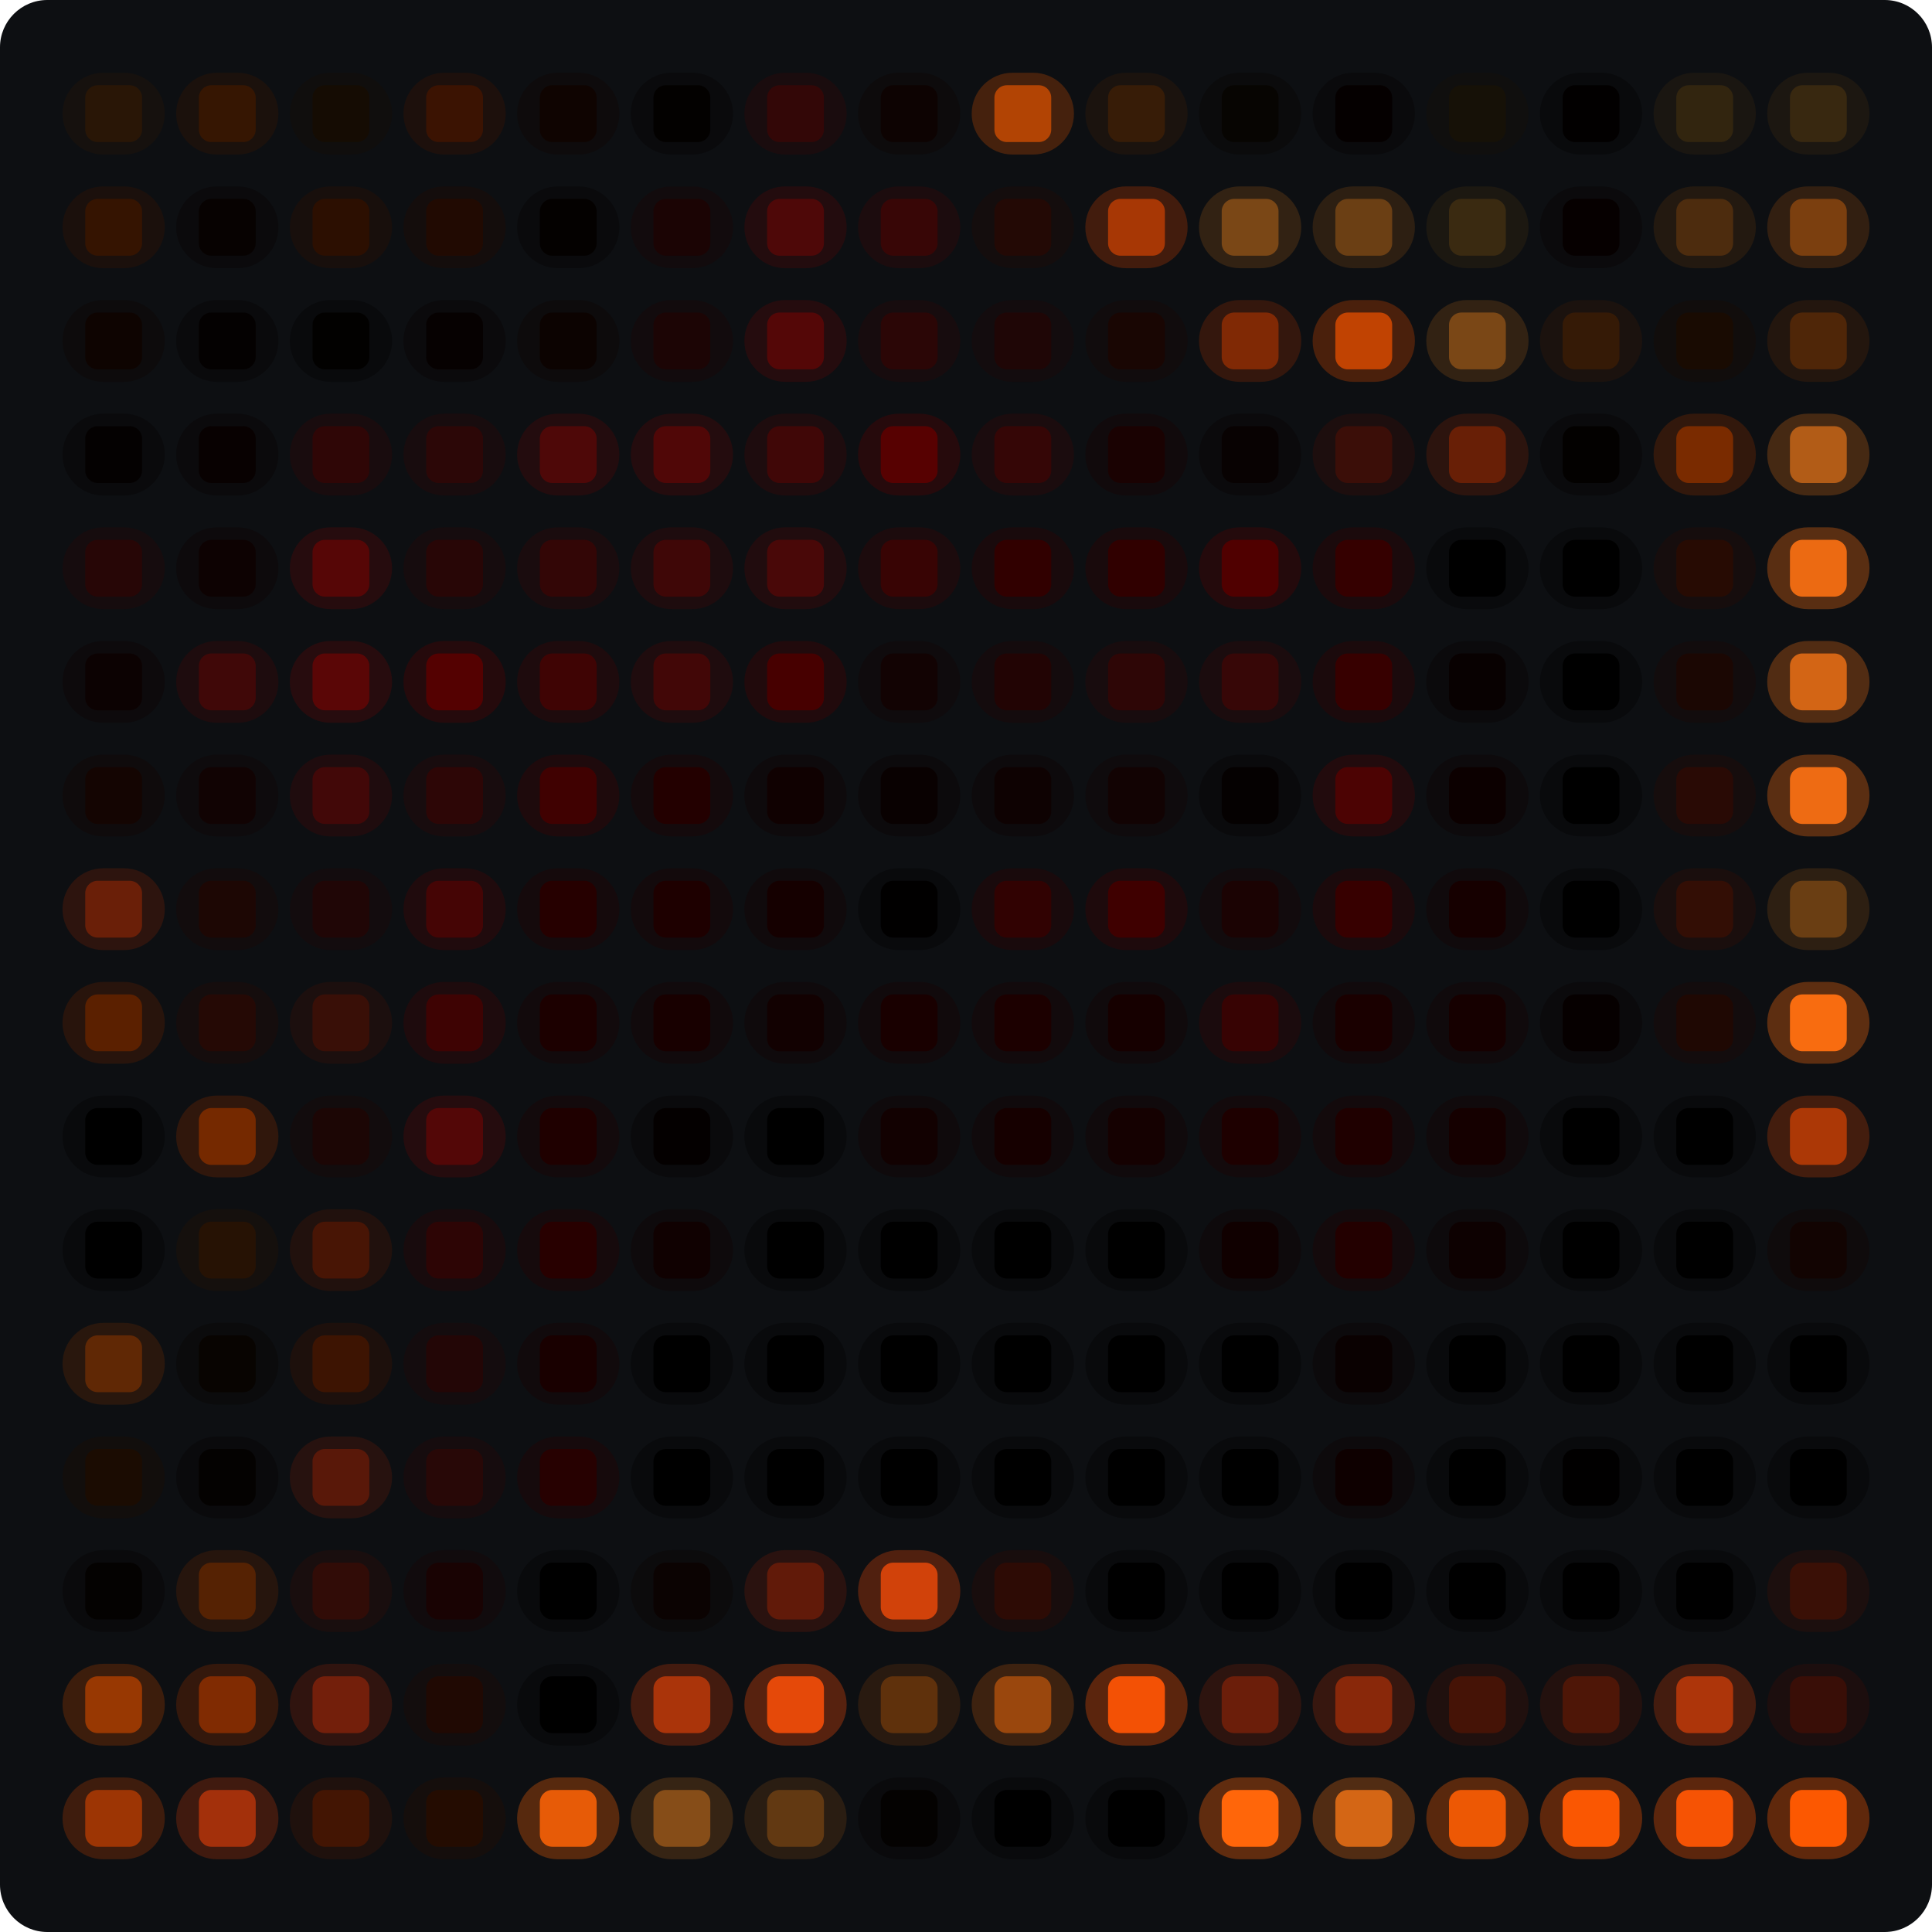
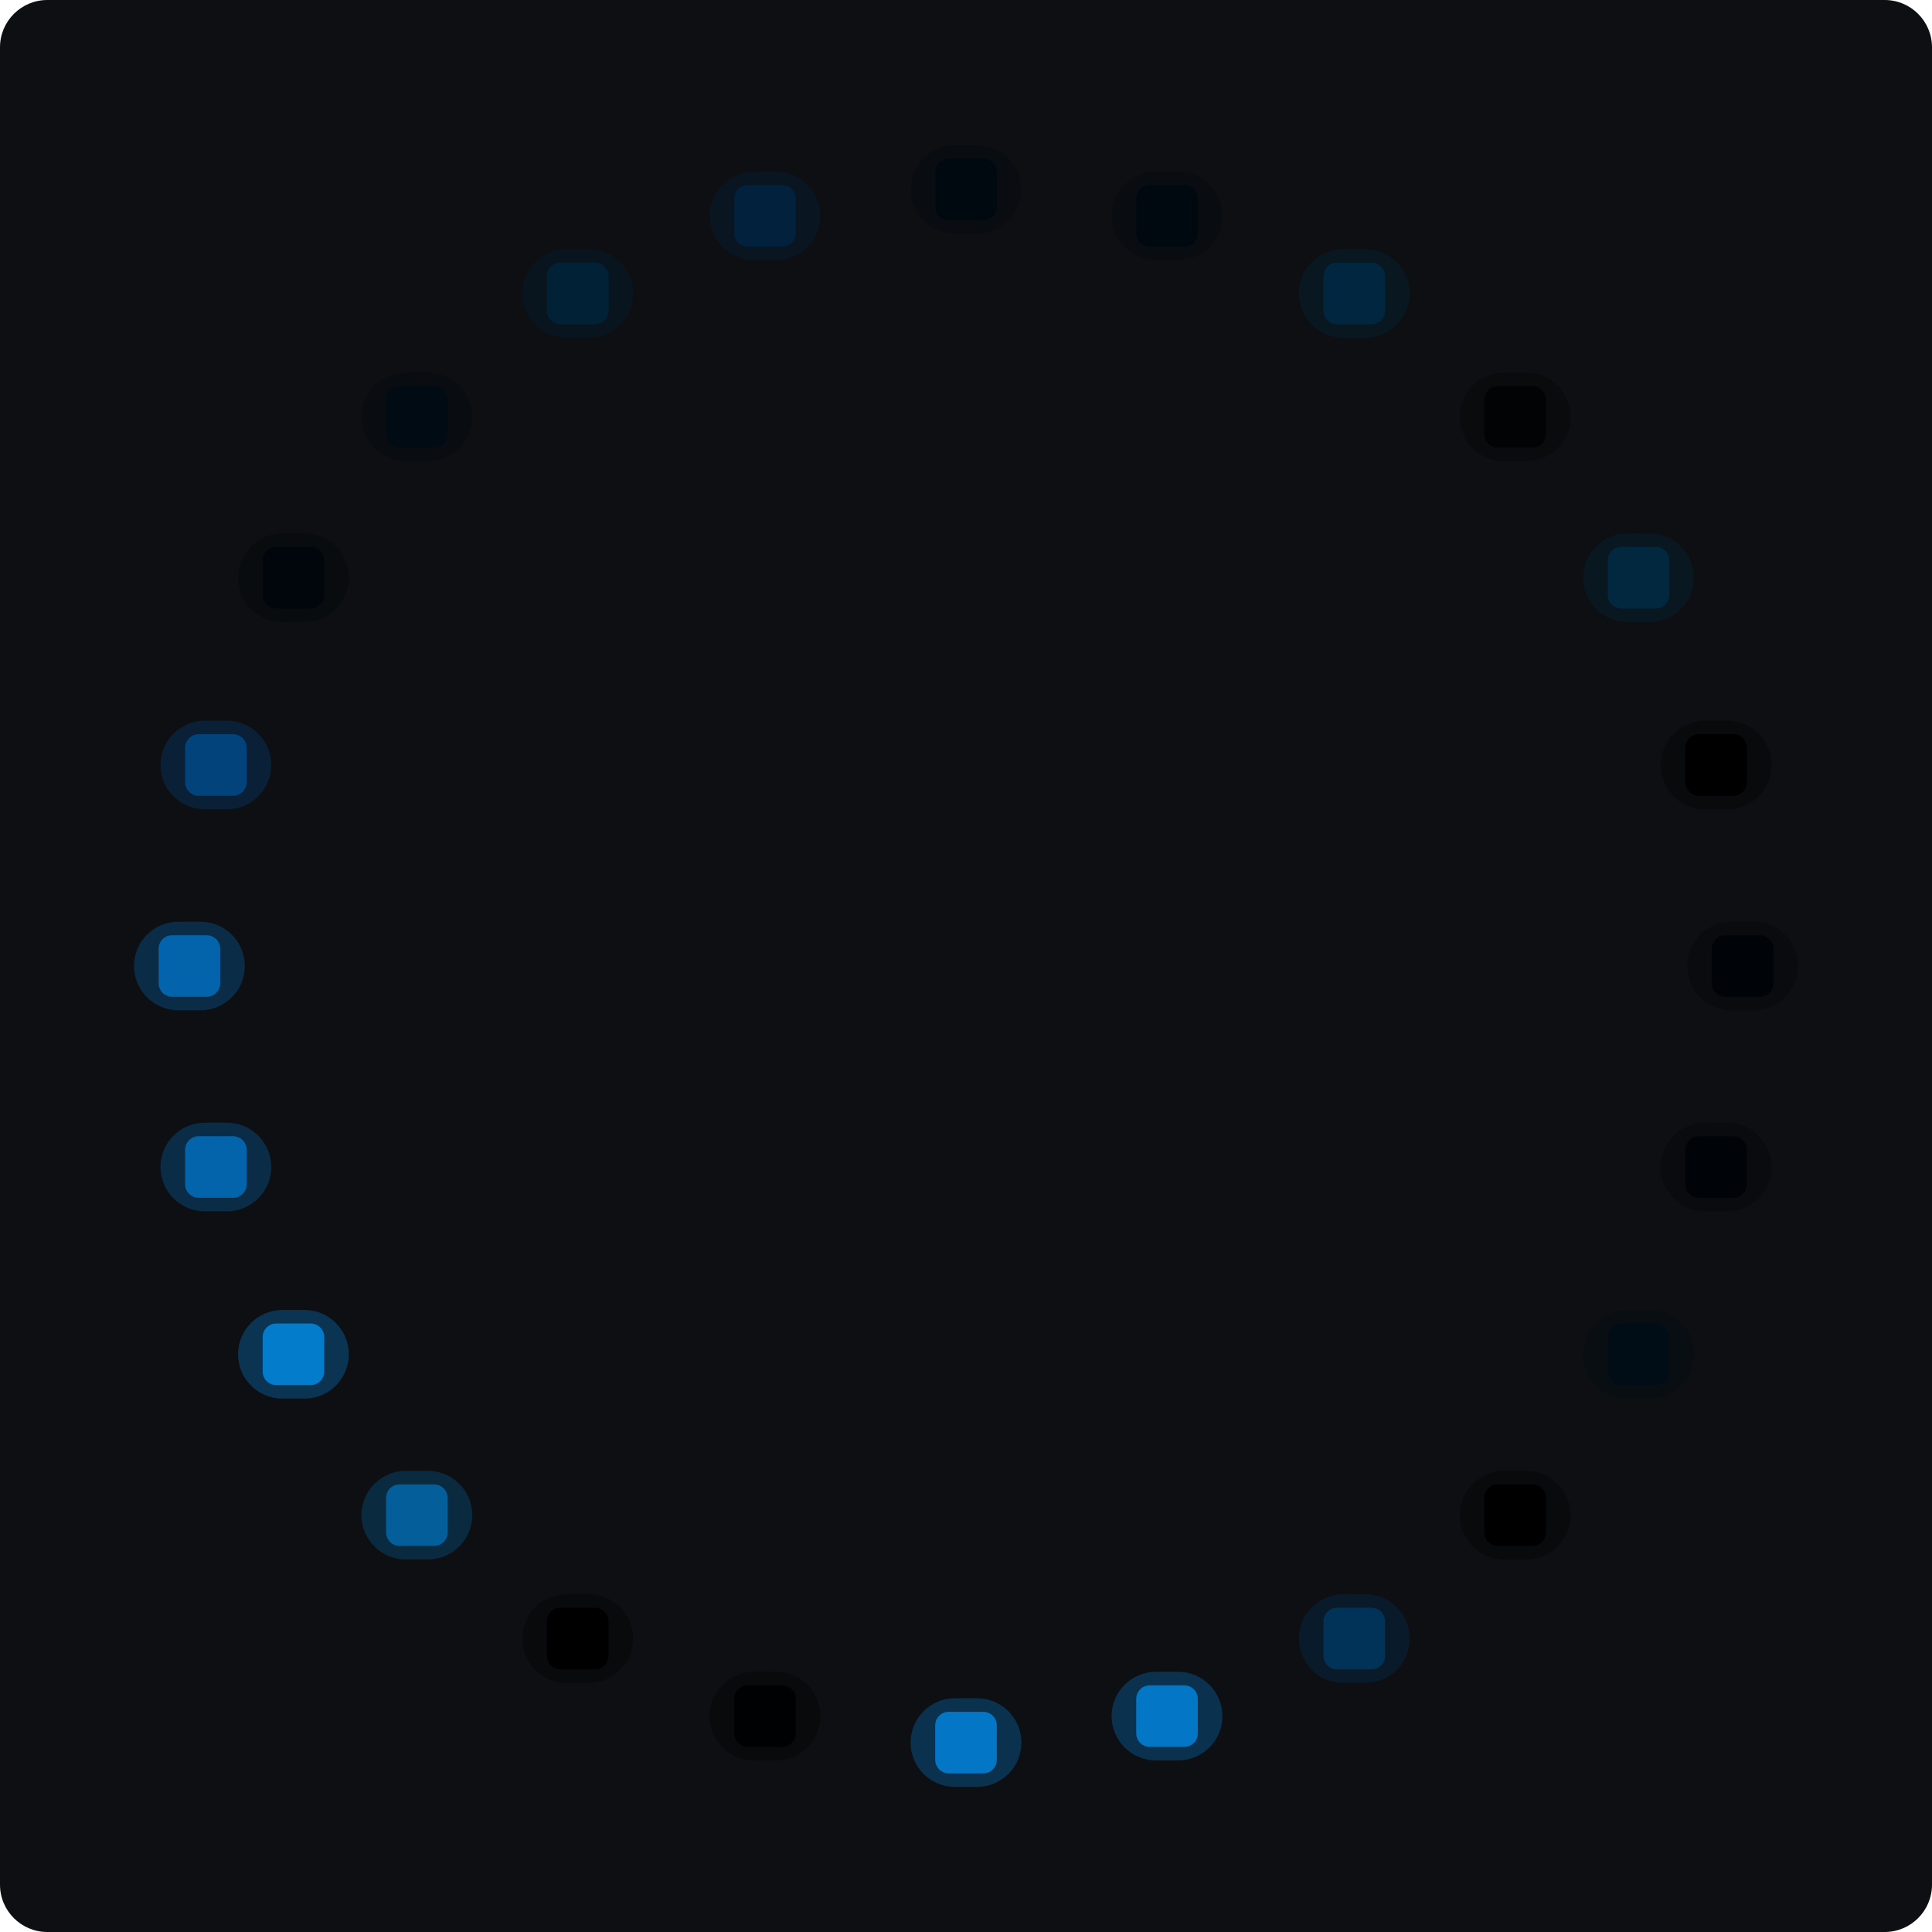
<svg xmlns="http://www.w3.org/2000/svg" viewBox="0 0 408 408" width="408" height="408" role="img" aria-label="Evaluated output from the Turbulent Bloom example graph">
  <rect width="408" height="408" rx="10" fill="#0d0f12" />
+   <use href="#lamp-13.00x13.00" x="197.50" y="33.50" fill="rgb(0,9,16)" />
+   <use href="#lamp-13.00x13.00" x="239.95" y="39.09" fill="rgb(0,9,16)" />
+   <use href="#lamp-13.00x13.00" x="279.50" y="55.47" fill="rgb(1,39,64)" />
+   <use href="#lamp-13.00x13.00" x="313.47" y="81.53" fill="rgb(1,3,4)" />
+   <use href="#lamp-13.00x13.00" x="339.53" y="115.50" fill="rgb(2,40,64)" />
+   <use href="#lamp-13.00x13.00" x="355.91" y="155.05" fill="rgb(0,0,0)" />
+   <use href="#lamp-13.00x13.00" x="361.50" y="197.50" fill="rgb(0,4,8)" />
+   <use href="#lamp-13.00x13.00" x="355.91" y="239.95" fill="rgb(0,4,8)" />
+   <use href="#lamp-13.00x13.00" x="339.53" y="279.50" fill="rgb(0,12,22)" />
+   <use href="#lamp-13.00x13.00" x="313.47" y="313.47" fill="rgb(0,0,0)" />
+   <use href="#lamp-13.00x13.00" x="279.50" y="339.53" fill="rgb(1,51,88)" />
+   <use href="#lamp-13.00x13.00" x="239.95" y="355.91" fill="rgb(4,118,198)" />
+   <use href="#lamp-13.00x13.00" x="197.50" y="361.50" fill="rgb(4,118,198)" />
+   <use href="#lamp-13.00x13.00" x="155.05" y="355.91" fill="rgb(0,1,2)" />
+   <use href="#lamp-13.00x13.00" x="115.50" y="339.53" fill="rgb(0,0,0)" />
+   <use href="#lamp-13.00x13.00" x="81.53" y="313.47" fill="rgb(3,94,154)" />
+   <use href="#lamp-13.00x13.00" x="55.47" y="279.50" fill="rgb(4,124,204)" />
+   <use href="#lamp-13.00x13.00" x="39.09" y="239.95" fill="rgb(3,100,171)" />
+   <use href="#lamp-13.00x13.00" x="33.50" y="197.50" fill="rgb(3,100,171)" />
+   <use href="#lamp-13.00x13.00" x="39.09" y="155.05" fill="rgb(2,67,124)" />
+   <use href="#lamp-13.00x13.00" x="55.47" y="115.50" fill="rgb(0,6,11)" />
+   <use href="#lamp-13.00x13.00" x="81.53" y="81.53" fill="rgb(0,11,19)" />
+   <use href="#lamp-13.00x13.00" x="115.50" y="55.47" fill="rgb(1,34,54)" />
+   <use href="#lamp-13.00x13.00" x="155.05" y="39.09" fill="rgb(1,33,61)" />
  <defs>
-     <g id="lamp-12.00x12.00">
-       <rect x="-4.80" y="-2.64" width="21.60" height="17.28" rx="8.64" fill-opacity="0.34" />
-       <rect width="12.00" height="12.00" rx="2.64" />
+     <g id="lamp-13.00x13.00">
+       <rect x="-5.20" y="-2.86" width="23.40" height="18.72" rx="9.36" fill-opacity="0.34" />
+       <rect width="13.00" height="13.00" rx="2.86" />
    </g>
  </defs>
-   <use href="#lamp-12.00x12.00" x="18.00" y="18.00" fill="rgb(41,22,6)" />
-   <use href="#lamp-12.00x12.00" x="42.00" y="18.00" fill="rgb(54,22,2)" />
-   <use href="#lamp-12.00x12.00" x="66.00" y="18.00" fill="rgb(21,12,3)" />
-   <use href="#lamp-12.00x12.00" x="90.00" y="18.00" fill="rgb(59,19,2)" />
-   <use href="#lamp-12.00x12.00" x="114.00" y="18.00" fill="rgb(15,4,1)" />
-   <use href="#lamp-12.00x12.00" x="138.00" y="18.00" fill="rgb(3,1,0)" />
-   <use href="#lamp-12.00x12.00" x="162.00" y="18.00" fill="rgb(51,7,7)" />
-   <use href="#lamp-12.00x12.00" x="186.00" y="18.00" fill="rgb(13,3,2)" />
-   <use href="#lamp-12.00x12.00" x="210.00" y="18.00" fill="rgb(178,68,4)" />
-   <use href="#lamp-12.00x12.00" x="234.00" y="18.00" fill="rgb(55,28,7)" />
-   <use href="#lamp-12.00x12.00" x="258.00" y="18.00" fill="rgb(7,5,2)" />
-   <use href="#lamp-12.00x12.00" x="282.00" y="18.00" fill="rgb(5,0,0)" />
-   <use href="#lamp-12.00x12.00" x="306.00" y="18.00" fill="rgb(22,17,7)" />
-   <use href="#lamp-12.00x12.00" x="330.00" y="18.00" fill="rgb(2,0,0)" />
-   <use href="#lamp-12.00x12.00" x="354.00" y="18.00" fill="rgb(50,37,15)" />
-   <use href="#lamp-12.00x12.00" x="378.00" y="18.00" fill="rgb(56,40,16)" />
-   <use href="#lamp-12.00x12.00" x="18.00" y="42.00" fill="rgb(53,20,1)" />
-   <use href="#lamp-12.00x12.00" x="42.00" y="42.00" fill="rgb(7,2,1)" />
-   <use href="#lamp-12.00x12.00" x="66.00" y="42.00" fill="rgb(44,15,1)" />
-   <use href="#lamp-12.00x12.00" x="90.00" y="42.00" fill="rgb(33,10,2)" />
-   <use href="#lamp-12.00x12.00" x="114.00" y="42.00" fill="rgb(4,1,0)" />
-   <use href="#lamp-12.00x12.00" x="138.00" y="42.00" fill="rgb(27,4,4)" />
-   <use href="#lamp-12.00x12.00" x="162.00" y="42.00" fill="rgb(78,8,8)" />
-   <use href="#lamp-12.00x12.00" x="186.00" y="42.00" fill="rgb(56,6,6)" />
-   <use href="#lamp-12.00x12.00" x="210.00" y="42.00" fill="rgb(35,9,5)" />
-   <use href="#lamp-12.00x12.00" x="234.00" y="42.00" fill="rgb(167,55,5)" />
-   <use href="#lamp-12.00x12.00" x="258.00" y="42.00" fill="rgb(122,71,22)" />
-   <use href="#lamp-12.00x12.00" x="282.00" y="42.00" fill="rgb(107,63,20)" />
-   <use href="#lamp-12.00x12.00" x="306.00" y="42.00" fill="rgb(58,42,17)" />
-   <use href="#lamp-12.00x12.00" x="330.00" y="42.00" fill="rgb(6,0,0)" />
-   <use href="#lamp-12.00x12.00" x="354.00" y="42.00" fill="rgb(77,44,14)" />
-   <use href="#lamp-12.00x12.00" x="378.00" y="42.00" fill="rgb(123,63,15)" />
-   <use href="#lamp-12.00x12.00" x="18.00" y="66.00" fill="rgb(14,4,1)" />
-   <use href="#lamp-12.00x12.00" x="42.00" y="66.00" fill="rgb(4,1,1)" />
-   <use href="#lamp-12.00x12.00" x="66.00" y="66.00" fill="rgb(2,1,0)" />
-   <use href="#lamp-12.00x12.00" x="90.00" y="66.00" fill="rgb(6,1,1)" />
-   <use href="#lamp-12.00x12.00" x="114.00" y="66.00" fill="rgb(12,3,1)" />
-   <use href="#lamp-12.00x12.00" x="138.00" y="66.00" fill="rgb(28,5,5)" />
-   <use href="#lamp-12.00x12.00" x="162.00" y="66.00" fill="rgb(84,7,7)" />
-   <use href="#lamp-12.00x12.00" x="186.00" y="66.00" fill="rgb(43,6,6)" />
-   <use href="#lamp-12.00x12.00" x="210.00" y="66.00" fill="rgb(31,6,6)" />
-   <use href="#lamp-12.00x12.00" x="234.00" y="66.00" fill="rgb(25,6,3)" />
-   <use href="#lamp-12.00x12.00" x="258.00" y="66.00" fill="rgb(128,41,5)" />
-   <use href="#lamp-12.00x12.00" x="282.00" y="66.00" fill="rgb(193,67,2)" />
-   <use href="#lamp-12.00x12.00" x="306.00" y="66.00" fill="rgb(122,71,22)" />
-   <use href="#lamp-12.00x12.00" x="330.00" y="66.00" fill="rgb(53,26,6)" />
-   <use href="#lamp-12.00x12.00" x="354.00" y="66.00" fill="rgb(25,11,2)" />
-   <use href="#lamp-12.00x12.00" x="378.00" y="66.00" fill="rgb(79,38,8)" />
-   <use href="#lamp-12.00x12.00" x="18.00" y="90.00" fill="rgb(4,1,1)" />
-   <use href="#lamp-12.00x12.00" x="42.00" y="90.00" fill="rgb(8,1,1)" />
-   <use href="#lamp-12.00x12.00" x="66.00" y="90.00" fill="rgb(47,6,6)" />
-   <use href="#lamp-12.00x12.00" x="90.00" y="90.00" fill="rgb(44,7,7)" />
-   <use href="#lamp-12.00x12.00" x="114.00" y="90.00" fill="rgb(78,8,8)" />
-   <use href="#lamp-12.00x12.00" x="138.00" y="90.00" fill="rgb(80,7,7)" />
-   <use href="#lamp-12.00x12.00" x="162.00" y="90.00" fill="rgb(64,7,7)" />
-   <use href="#lamp-12.00x12.00" x="186.00" y="90.00" fill="rgb(87,1,1)" />
-   <use href="#lamp-12.00x12.00" x="210.00" y="90.00" fill="rgb(53,6,6)" />
-   <use href="#lamp-12.00x12.00" x="234.00" y="90.00" fill="rgb(26,2,2)" />
-   <use href="#lamp-12.00x12.00" x="258.00" y="90.00" fill="rgb(8,2,2)" />
-   <use href="#lamp-12.00x12.00" x="282.00" y="90.00" fill="rgb(59,14,8)" />
-   <use href="#lamp-12.00x12.00" x="306.00" y="90.00" fill="rgb(104,31,6)" />
-   <use href="#lamp-12.00x12.00" x="330.00" y="90.00" fill="rgb(3,1,0)" />
-   <use href="#lamp-12.00x12.00" x="354.00" y="90.00" fill="rgb(122,43,0)" />
-   <use href="#lamp-12.00x12.00" x="378.00" y="90.00" fill="rgb(178,92,23)" />
-   <use href="#lamp-12.00x12.00" x="18.00" y="114.00" fill="rgb(39,6,6)" />
-   <use href="#lamp-12.00x12.00" x="42.00" y="114.00" fill="rgb(13,2,2)" />
-   <use href="#lamp-12.00x12.00" x="66.00" y="114.00" fill="rgb(86,6,6)" />
-   <use href="#lamp-12.00x12.00" x="90.00" y="114.00" fill="rgb(40,6,6)" />
-   <use href="#lamp-12.00x12.00" x="114.00" y="114.00" fill="rgb(51,6,6)" />
-   <use href="#lamp-12.00x12.00" x="138.00" y="114.00" fill="rgb(63,7,7)" />
-   <use href="#lamp-12.00x12.00" x="162.00" y="114.00" fill="rgb(73,8,8)" />
-   <use href="#lamp-12.00x12.00" x="186.00" y="114.00" fill="rgb(56,4,4)" />
-   <use href="#lamp-12.00x12.00" x="210.00" y="114.00" fill="rgb(49,0,0)" />
-   <use href="#lamp-12.00x12.00" x="234.00" y="114.00" fill="rgb(48,0,0)" />
-   <use href="#lamp-12.00x12.00" x="258.00" y="114.00" fill="rgb(80,0,0)" />
-   <use href="#lamp-12.00x12.00" x="282.00" y="114.00" fill="rgb(53,0,0)" />
-   <use href="#lamp-12.00x12.00" x="306.00" y="114.00" fill="rgb(0,0,0)" />
-   <use href="#lamp-12.00x12.00" x="330.00" y="114.00" fill="rgb(0,0,0)" />
-   <use href="#lamp-12.00x12.00" x="354.00" y="114.00" fill="rgb(39,11,3)" />
-   <use href="#lamp-12.00x12.00" x="378.00" y="114.00" fill="rgb(236,106,18)" />
-   <use href="#lamp-12.00x12.00" x="18.00" y="138.00" fill="rgb(12,2,2)" />
-   <use href="#lamp-12.00x12.00" x="42.00" y="138.00" fill="rgb(64,8,8)" />
-   <use href="#lamp-12.00x12.00" x="66.00" y="138.00" fill="rgb(90,6,6)" />
-   <use href="#lamp-12.00x12.00" x="90.00" y="138.00" fill="rgb(84,1,1)" />
-   <use href="#lamp-12.00x12.00" x="114.00" y="138.00" fill="rgb(63,4,4)" />
-   <use href="#lamp-12.00x12.00" x="138.00" y="138.00" fill="rgb(66,7,7)" />
-   <use href="#lamp-12.00x12.00" x="162.00" y="138.00" fill="rgb(71,0,0)" />
-   <use href="#lamp-12.00x12.00" x="186.00" y="138.00" fill="rgb(18,3,3)" />
-   <use href="#lamp-12.00x12.00" x="210.00" y="138.00" fill="rgb(34,4,4)" />
-   <use href="#lamp-12.00x12.00" x="234.00" y="138.00" fill="rgb(46,6,6)" />
-   <use href="#lamp-12.00x12.00" x="258.00" y="138.00" fill="rgb(55,7,7)" />
-   <use href="#lamp-12.00x12.00" x="282.00" y="138.00" fill="rgb(55,0,0)" />
-   <use href="#lamp-12.00x12.00" x="306.00" y="138.00" fill="rgb(8,1,1)" />
-   <use href="#lamp-12.00x12.00" x="330.00" y="138.00" fill="rgb(0,0,0)" />
-   <use href="#lamp-12.00x12.00" x="354.00" y="138.00" fill="rgb(27,7,3)" />
-   <use href="#lamp-12.00x12.00" x="378.00" y="138.00" fill="rgb(211,101,21)" />
-   <use href="#lamp-12.00x12.00" x="18.00" y="162.00" fill="rgb(20,5,2)" />
-   <use href="#lamp-12.00x12.00" x="42.00" y="162.00" fill="rgb(17,3,3)" />
-   <use href="#lamp-12.00x12.00" x="66.00" y="162.00" fill="rgb(66,8,8)" />
-   <use href="#lamp-12.00x12.00" x="90.00" y="162.00" fill="rgb(45,6,6)" />
-   <use href="#lamp-12.00x12.00" x="114.00" y="162.00" fill="rgb(64,1,1)" />
-   <use href="#lamp-12.00x12.00" x="138.00" y="162.00" fill="rgb(35,0,0)" />
-   <use href="#lamp-12.00x12.00" x="162.00" y="162.00" fill="rgb(16,1,1)" />
-   <use href="#lamp-12.00x12.00" x="186.00" y="162.00" fill="rgb(9,1,1)" />
-   <use href="#lamp-12.00x12.00" x="210.00" y="162.00" fill="rgb(14,2,2)" />
-   <use href="#lamp-12.00x12.00" x="234.00" y="162.00" fill="rgb(18,3,3)" />
-   <use href="#lamp-12.00x12.00" x="258.00" y="162.00" fill="rgb(5,1,1)" />
-   <use href="#lamp-12.00x12.00" x="282.00" y="162.00" fill="rgb(76,3,3)" />
-   <use href="#lamp-12.00x12.00" x="306.00" y="162.00" fill="rgb(12,0,0)" />
-   <use href="#lamp-12.00x12.00" x="330.00" y="162.00" fill="rgb(0,0,0)" />
-   <use href="#lamp-12.00x12.00" x="354.00" y="162.00" fill="rgb(41,10,5)" />
-   <use href="#lamp-12.00x12.00" x="378.00" y="162.00" fill="rgb(238,107,19)" />
-   <use href="#lamp-12.00x12.00" x="18.00" y="186.00" fill="rgb(106,31,8)" />
-   <use href="#lamp-12.00x12.00" x="42.00" y="186.00" fill="rgb(29,7,4)" />
-   <use href="#lamp-12.00x12.00" x="66.00" y="186.00" fill="rgb(32,6,6)" />
-   <use href="#lamp-12.00x12.00" x="90.00" y="186.00" fill="rgb(69,5,5)" />
-   <use href="#lamp-12.00x12.00" x="114.00" y="186.00" fill="rgb(38,0,0)" />
-   <use href="#lamp-12.00x12.00" x="138.00" y="186.00" fill="rgb(30,0,0)" />
-   <use href="#lamp-12.00x12.00" x="162.00" y="186.00" fill="rgb(21,0,0)" />
-   <use href="#lamp-12.00x12.00" x="186.00" y="186.00" fill="rgb(1,0,0)" />
-   <use href="#lamp-12.00x12.00" x="210.00" y="186.00" fill="rgb(49,2,2)" />
-   <use href="#lamp-12.00x12.00" x="234.00" y="186.00" fill="rgb(63,0,0)" />
-   <use href="#lamp-12.00x12.00" x="258.00" y="186.00" fill="rgb(27,3,3)" />
-   <use href="#lamp-12.00x12.00" x="282.00" y="186.00" fill="rgb(55,0,0)" />
-   <use href="#lamp-12.00x12.00" x="306.00" y="186.00" fill="rgb(22,0,0)" />
-   <use href="#lamp-12.00x12.00" x="330.00" y="186.00" fill="rgb(0,0,0)" />
-   <use href="#lamp-12.00x12.00" x="354.00" y="186.00" fill="rgb(51,14,5)" />
-   <use href="#lamp-12.00x12.00" x="378.00" y="186.00" fill="rgb(106,62,19)" />
-   <use href="#lamp-12.00x12.00" x="18.00" y="210.00" fill="rgb(91,32,0)" />
-   <use href="#lamp-12.00x12.00" x="42.00" y="210.00" fill="rgb(37,9,5)" />
-   <use href="#lamp-12.00x12.00" x="66.00" y="210.00" fill="rgb(57,15,7)" />
-   <use href="#lamp-12.00x12.00" x="90.00" y="210.00" fill="rgb(62,3,3)" />
-   <use href="#lamp-12.00x12.00" x="114.00" y="210.00" fill="rgb(28,0,0)" />
-   <use href="#lamp-12.00x12.00" x="138.00" y="210.00" fill="rgb(24,0,0)" />
-   <use href="#lamp-12.00x12.00" x="162.00" y="210.00" fill="rgb(18,1,1)" />
-   <use href="#lamp-12.00x12.00" x="186.00" y="210.00" fill="rgb(25,0,0)" />
-   <use href="#lamp-12.00x12.00" x="210.00" y="210.00" fill="rgb(28,0,0)" />
-   <use href="#lamp-12.00x12.00" x="234.00" y="210.00" fill="rgb(22,0,0)" />
-   <use href="#lamp-12.00x12.00" x="258.00" y="210.00" fill="rgb(55,3,3)" />
-   <use href="#lamp-12.00x12.00" x="282.00" y="210.00" fill="rgb(26,0,0)" />
-   <use href="#lamp-12.00x12.00" x="306.00" y="210.00" fill="rgb(22,0,0)" />
-   <use href="#lamp-12.00x12.00" x="330.00" y="210.00" fill="rgb(6,0,0)" />
-   <use href="#lamp-12.00x12.00" x="354.00" y="210.00" fill="rgb(31,8,3)" />
-   <use href="#lamp-12.00x12.00" x="378.00" y="210.00" fill="rgb(248,108,16)" />
-   <use href="#lamp-12.00x12.00" x="18.00" y="234.00" fill="rgb(0,0,0)" />
-   <use href="#lamp-12.00x12.00" x="42.00" y="234.00" fill="rgb(117,41,0)" />
-   <use href="#lamp-12.00x12.00" x="66.00" y="234.00" fill="rgb(28,6,5)" />
-   <use href="#lamp-12.00x12.00" x="90.00" y="234.00" fill="rgb(83,7,7)" />
-   <use href="#lamp-12.00x12.00" x="114.00" y="234.00" fill="rgb(31,0,0)" />
-   <use href="#lamp-12.00x12.00" x="138.00" y="234.00" fill="rgb(4,0,0)" />
-   <use href="#lamp-12.00x12.00" x="162.00" y="234.00" fill="rgb(0,0,0)" />
-   <use href="#lamp-12.00x12.00" x="186.00" y="234.00" fill="rgb(18,1,1)" />
-   <use href="#lamp-12.00x12.00" x="210.00" y="234.00" fill="rgb(22,0,0)" />
-   <use href="#lamp-12.00x12.00" x="234.00" y="234.00" fill="rgb(21,1,1)" />
-   <use href="#lamp-12.00x12.00" x="258.00" y="234.00" fill="rgb(30,0,0)" />
-   <use href="#lamp-12.00x12.00" x="282.00" y="234.00" fill="rgb(31,0,0)" />
-   <use href="#lamp-12.00x12.00" x="306.00" y="234.00" fill="rgb(21,0,0)" />
-   <use href="#lamp-12.00x12.00" x="330.00" y="234.00" fill="rgb(0,0,0)" />
-   <use href="#lamp-12.00x12.00" x="354.00" y="234.00" fill="rgb(0,0,0)" />
-   <use href="#lamp-12.00x12.00" x="378.00" y="234.00" fill="rgb(172,56,6)" />
-   <use href="#lamp-12.00x12.00" x="18.00" y="258.00" fill="rgb(0,0,0)" />
-   <use href="#lamp-12.00x12.00" x="42.00" y="258.00" fill="rgb(38,18,4)" />
-   <use href="#lamp-12.00x12.00" x="66.00" y="258.00" fill="rgb(72,21,5)" />
-   <use href="#lamp-12.00x12.00" x="90.00" y="258.00" fill="rgb(45,5,5)" />
-   <use href="#lamp-12.00x12.00" x="114.00" y="258.00" fill="rgb(40,0,0)" />
-   <use href="#lamp-12.00x12.00" x="138.00" y="258.00" fill="rgb(16,1,1)" />
-   <use href="#lamp-12.00x12.00" x="162.00" y="258.00" fill="rgb(0,0,0)" />
-   <use href="#lamp-12.00x12.00" x="186.00" y="258.00" fill="rgb(0,0,0)" />
-   <use href="#lamp-12.00x12.00" x="210.00" y="258.00" fill="rgb(0,0,0)" />
-   <use href="#lamp-12.00x12.00" x="234.00" y="258.00" fill="rgb(0,0,0)" />
-   <use href="#lamp-12.00x12.00" x="258.00" y="258.00" fill="rgb(16,0,0)" />
-   <use href="#lamp-12.00x12.00" x="282.00" y="258.00" fill="rgb(35,0,0)" />
-   <use href="#lamp-12.00x12.00" x="306.00" y="258.00" fill="rgb(13,1,1)" />
-   <use href="#lamp-12.00x12.00" x="330.00" y="258.00" fill="rgb(0,0,0)" />
-   <use href="#lamp-12.00x12.00" x="354.00" y="258.00" fill="rgb(0,0,0)" />
-   <use href="#lamp-12.00x12.00" x="378.00" y="258.00" fill="rgb(18,4,2)" />
-   <use href="#lamp-12.00x12.00" x="18.00" y="282.00" fill="rgb(96,40,5)" />
-   <use href="#lamp-12.00x12.00" x="42.00" y="282.00" fill="rgb(8,4,1)" />
-   <use href="#lamp-12.00x12.00" x="66.00" y="282.00" fill="rgb(61,20,2)" />
-   <use href="#lamp-12.00x12.00" x="90.00" y="282.00" fill="rgb(35,6,6)" />
-   <use href="#lamp-12.00x12.00" x="114.00" y="282.00" fill="rgb(25,0,0)" />
-   <use href="#lamp-12.00x12.00" x="138.00" y="282.00" fill="rgb(0,0,0)" />
-   <use href="#lamp-12.00x12.00" x="162.00" y="282.00" fill="rgb(0,0,0)" />
-   <use href="#lamp-12.00x12.00" x="186.00" y="282.00" fill="rgb(0,0,0)" />
-   <use href="#lamp-12.00x12.00" x="210.00" y="282.00" fill="rgb(0,0,0)" />
-   <use href="#lamp-12.00x12.00" x="234.00" y="282.00" fill="rgb(0,0,0)" />
-   <use href="#lamp-12.00x12.00" x="258.00" y="282.00" fill="rgb(0,0,0)" />
-   <use href="#lamp-12.00x12.00" x="282.00" y="282.00" fill="rgb(10,1,1)" />
-   <use href="#lamp-12.00x12.00" x="306.00" y="282.00" fill="rgb(0,0,0)" />
-   <use href="#lamp-12.00x12.00" x="330.00" y="282.00" fill="rgb(0,0,0)" />
-   <use href="#lamp-12.00x12.00" x="354.00" y="282.00" fill="rgb(0,0,0)" />
-   <use href="#lamp-12.00x12.00" x="378.00" y="282.00" fill="rgb(0,0,0)" />
-   <use href="#lamp-12.00x12.00" x="18.00" y="306.00" fill="rgb(27,12,2)" />
-   <use href="#lamp-12.00x12.00" x="42.00" y="306.00" fill="rgb(4,2,1)" />
-   <use href="#lamp-12.00x12.00" x="66.00" y="306.00" fill="rgb(89,24,9)" />
-   <use href="#lamp-12.00x12.00" x="90.00" y="306.00" fill="rgb(40,8,7)" />
-   <use href="#lamp-12.00x12.00" x="114.00" y="306.00" fill="rgb(39,1,1)" />
-   <use href="#lamp-12.00x12.00" x="138.00" y="306.00" fill="rgb(0,0,0)" />
-   <use href="#lamp-12.00x12.00" x="162.00" y="306.00" fill="rgb(0,0,0)" />
-   <use href="#lamp-12.00x12.00" x="186.00" y="306.00" fill="rgb(0,0,0)" />
-   <use href="#lamp-12.00x12.00" x="210.00" y="306.00" fill="rgb(0,0,0)" />
-   <use href="#lamp-12.00x12.00" x="234.00" y="306.00" fill="rgb(0,0,0)" />
-   <use href="#lamp-12.00x12.00" x="258.00" y="306.00" fill="rgb(0,0,0)" />
-   <use href="#lamp-12.00x12.00" x="282.00" y="306.00" fill="rgb(14,0,0)" />
-   <use href="#lamp-12.00x12.00" x="306.00" y="306.00" fill="rgb(0,0,0)" />
-   <use href="#lamp-12.00x12.00" x="330.00" y="306.00" fill="rgb(1,0,0)" />
-   <use href="#lamp-12.00x12.00" x="354.00" y="306.00" fill="rgb(0,0,0)" />
-   <use href="#lamp-12.00x12.00" x="378.00" y="306.00" fill="rgb(0,0,0)" />
-   <use href="#lamp-12.00x12.00" x="18.00" y="330.00" fill="rgb(4,2,1)" />
-   <use href="#lamp-12.00x12.00" x="42.00" y="330.00" fill="rgb(85,34,3)" />
-   <use href="#lamp-12.00x12.00" x="66.00" y="330.00" fill="rgb(49,12,7)" />
-   <use href="#lamp-12.00x12.00" x="90.00" y="330.00" fill="rgb(25,3,3)" />
-   <use href="#lamp-12.00x12.00" x="114.00" y="330.00" fill="rgb(0,0,0)" />
-   <use href="#lamp-12.00x12.00" x="138.00" y="330.00" fill="rgb(11,3,2)" />
-   <use href="#lamp-12.00x12.00" x="162.00" y="330.00" fill="rgb(97,26,9)" />
-   <use href="#lamp-12.00x12.00" x="186.00" y="330.00" fill="rgb(209,66,10)" />
-   <use href="#lamp-12.00x12.00" x="210.00" y="330.00" fill="rgb(45,11,5)" />
-   <use href="#lamp-12.00x12.00" x="234.00" y="330.00" fill="rgb(0,0,0)" />
-   <use href="#lamp-12.00x12.00" x="258.00" y="330.00" fill="rgb(0,0,0)" />
-   <use href="#lamp-12.00x12.00" x="282.00" y="330.00" fill="rgb(0,0,0)" />
-   <use href="#lamp-12.00x12.00" x="306.00" y="330.00" fill="rgb(0,0,0)" />
-   <use href="#lamp-12.00x12.00" x="330.00" y="330.00" fill="rgb(0,0,0)" />
-   <use href="#lamp-12.00x12.00" x="354.00" y="330.00" fill="rgb(0,0,0)" />
-   <use href="#lamp-12.00x12.00" x="378.00" y="330.00" fill="rgb(58,16,6)" />
-   <use href="#lamp-12.00x12.00" x="18.00" y="354.00" fill="rgb(152,56,2)" />
-   <use href="#lamp-12.00x12.00" x="42.00" y="354.00" fill="rgb(128,43,2)" />
-   <use href="#lamp-12.00x12.00" x="66.00" y="354.00" fill="rgb(115,31,11)" />
-   <use href="#lamp-12.00x12.00" x="90.00" y="354.00" fill="rgb(32,9,3)" />
-   <use href="#lamp-12.00x12.00" x="114.00" y="354.00" fill="rgb(0,0,0)" />
-   <use href="#lamp-12.00x12.00" x="138.00" y="354.00" fill="rgb(170,52,10)" />
-   <use href="#lamp-12.00x12.00" x="162.00" y="354.00" fill="rgb(229,73,9)" />
-   <use href="#lamp-12.00x12.00" x="186.00" y="354.00" fill="rgb(95,49,12)" />
-   <use href="#lamp-12.00x12.00" x="210.00" y="354.00" fill="rgb(154,71,13)" />
-   <use href="#lamp-12.00x12.00" x="234.00" y="354.00" fill="rgb(243,81,5)" />
-   <use href="#lamp-12.00x12.00" x="258.00" y="354.00" fill="rgb(107,30,10)" />
-   <use href="#lamp-12.00x12.00" x="282.00" y="354.00" fill="rgb(137,40,10)" />
-   <use href="#lamp-12.00x12.00" x="306.00" y="354.00" fill="rgb(69,19,6)" />
-   <use href="#lamp-12.00x12.00" x="330.00" y="354.00" fill="rgb(78,22,7)" />
-   <use href="#lamp-12.00x12.00" x="354.00" y="354.00" fill="rgb(173,53,10)" />
-   <use href="#lamp-12.00x12.00" x="378.00" y="354.00" fill="rgb(57,14,7)" />
-   <use href="#lamp-12.00x12.00" x="18.00" y="378.00" fill="rgb(157,53,4)" />
-   <use href="#lamp-12.00x12.00" x="42.00" y="378.00" fill="rgb(163,48,11)" />
-   <use href="#lamp-12.00x12.00" x="66.00" y="378.00" fill="rgb(67,21,3)" />
-   <use href="#lamp-12.00x12.00" x="90.00" y="378.00" fill="rgb(36,12,1)" />
-   <use href="#lamp-12.00x12.00" x="114.00" y="378.00" fill="rgb(231,91,7)" />
-   <use href="#lamp-12.00x12.00" x="138.00" y="378.00" fill="rgb(134,77,24)" />
-   <use href="#lamp-12.00x12.00" x="162.00" y="378.00" fill="rgb(98,57,18)" />
-   <use href="#lamp-12.00x12.00" x="186.00" y="378.00" fill="rgb(4,2,1)" />
-   <use href="#lamp-12.00x12.00" x="210.00" y="378.00" fill="rgb(0,0,0)" />
-   <use href="#lamp-12.00x12.00" x="234.00" y="378.00" fill="rgb(0,0,0)" />
-   <use href="#lamp-12.00x12.00" x="258.00" y="378.00" fill="rgb(255,102,10)" />
-   <use href="#lamp-12.00x12.00" x="282.00" y="378.00" fill="rgb(212,102,21)" />
-   <use href="#lamp-12.00x12.00" x="306.00" y="378.00" fill="rgb(237,88,4)" />
-   <use href="#lamp-12.00x12.00" x="330.00" y="378.00" fill="rgb(250,87,2)" />
-   <use href="#lamp-12.00x12.00" x="354.00" y="378.00" fill="rgb(246,83,4)" />
-   <use href="#lamp-12.00x12.00" x="378.00" y="378.00" fill="rgb(252,88,1)" />
</svg>
